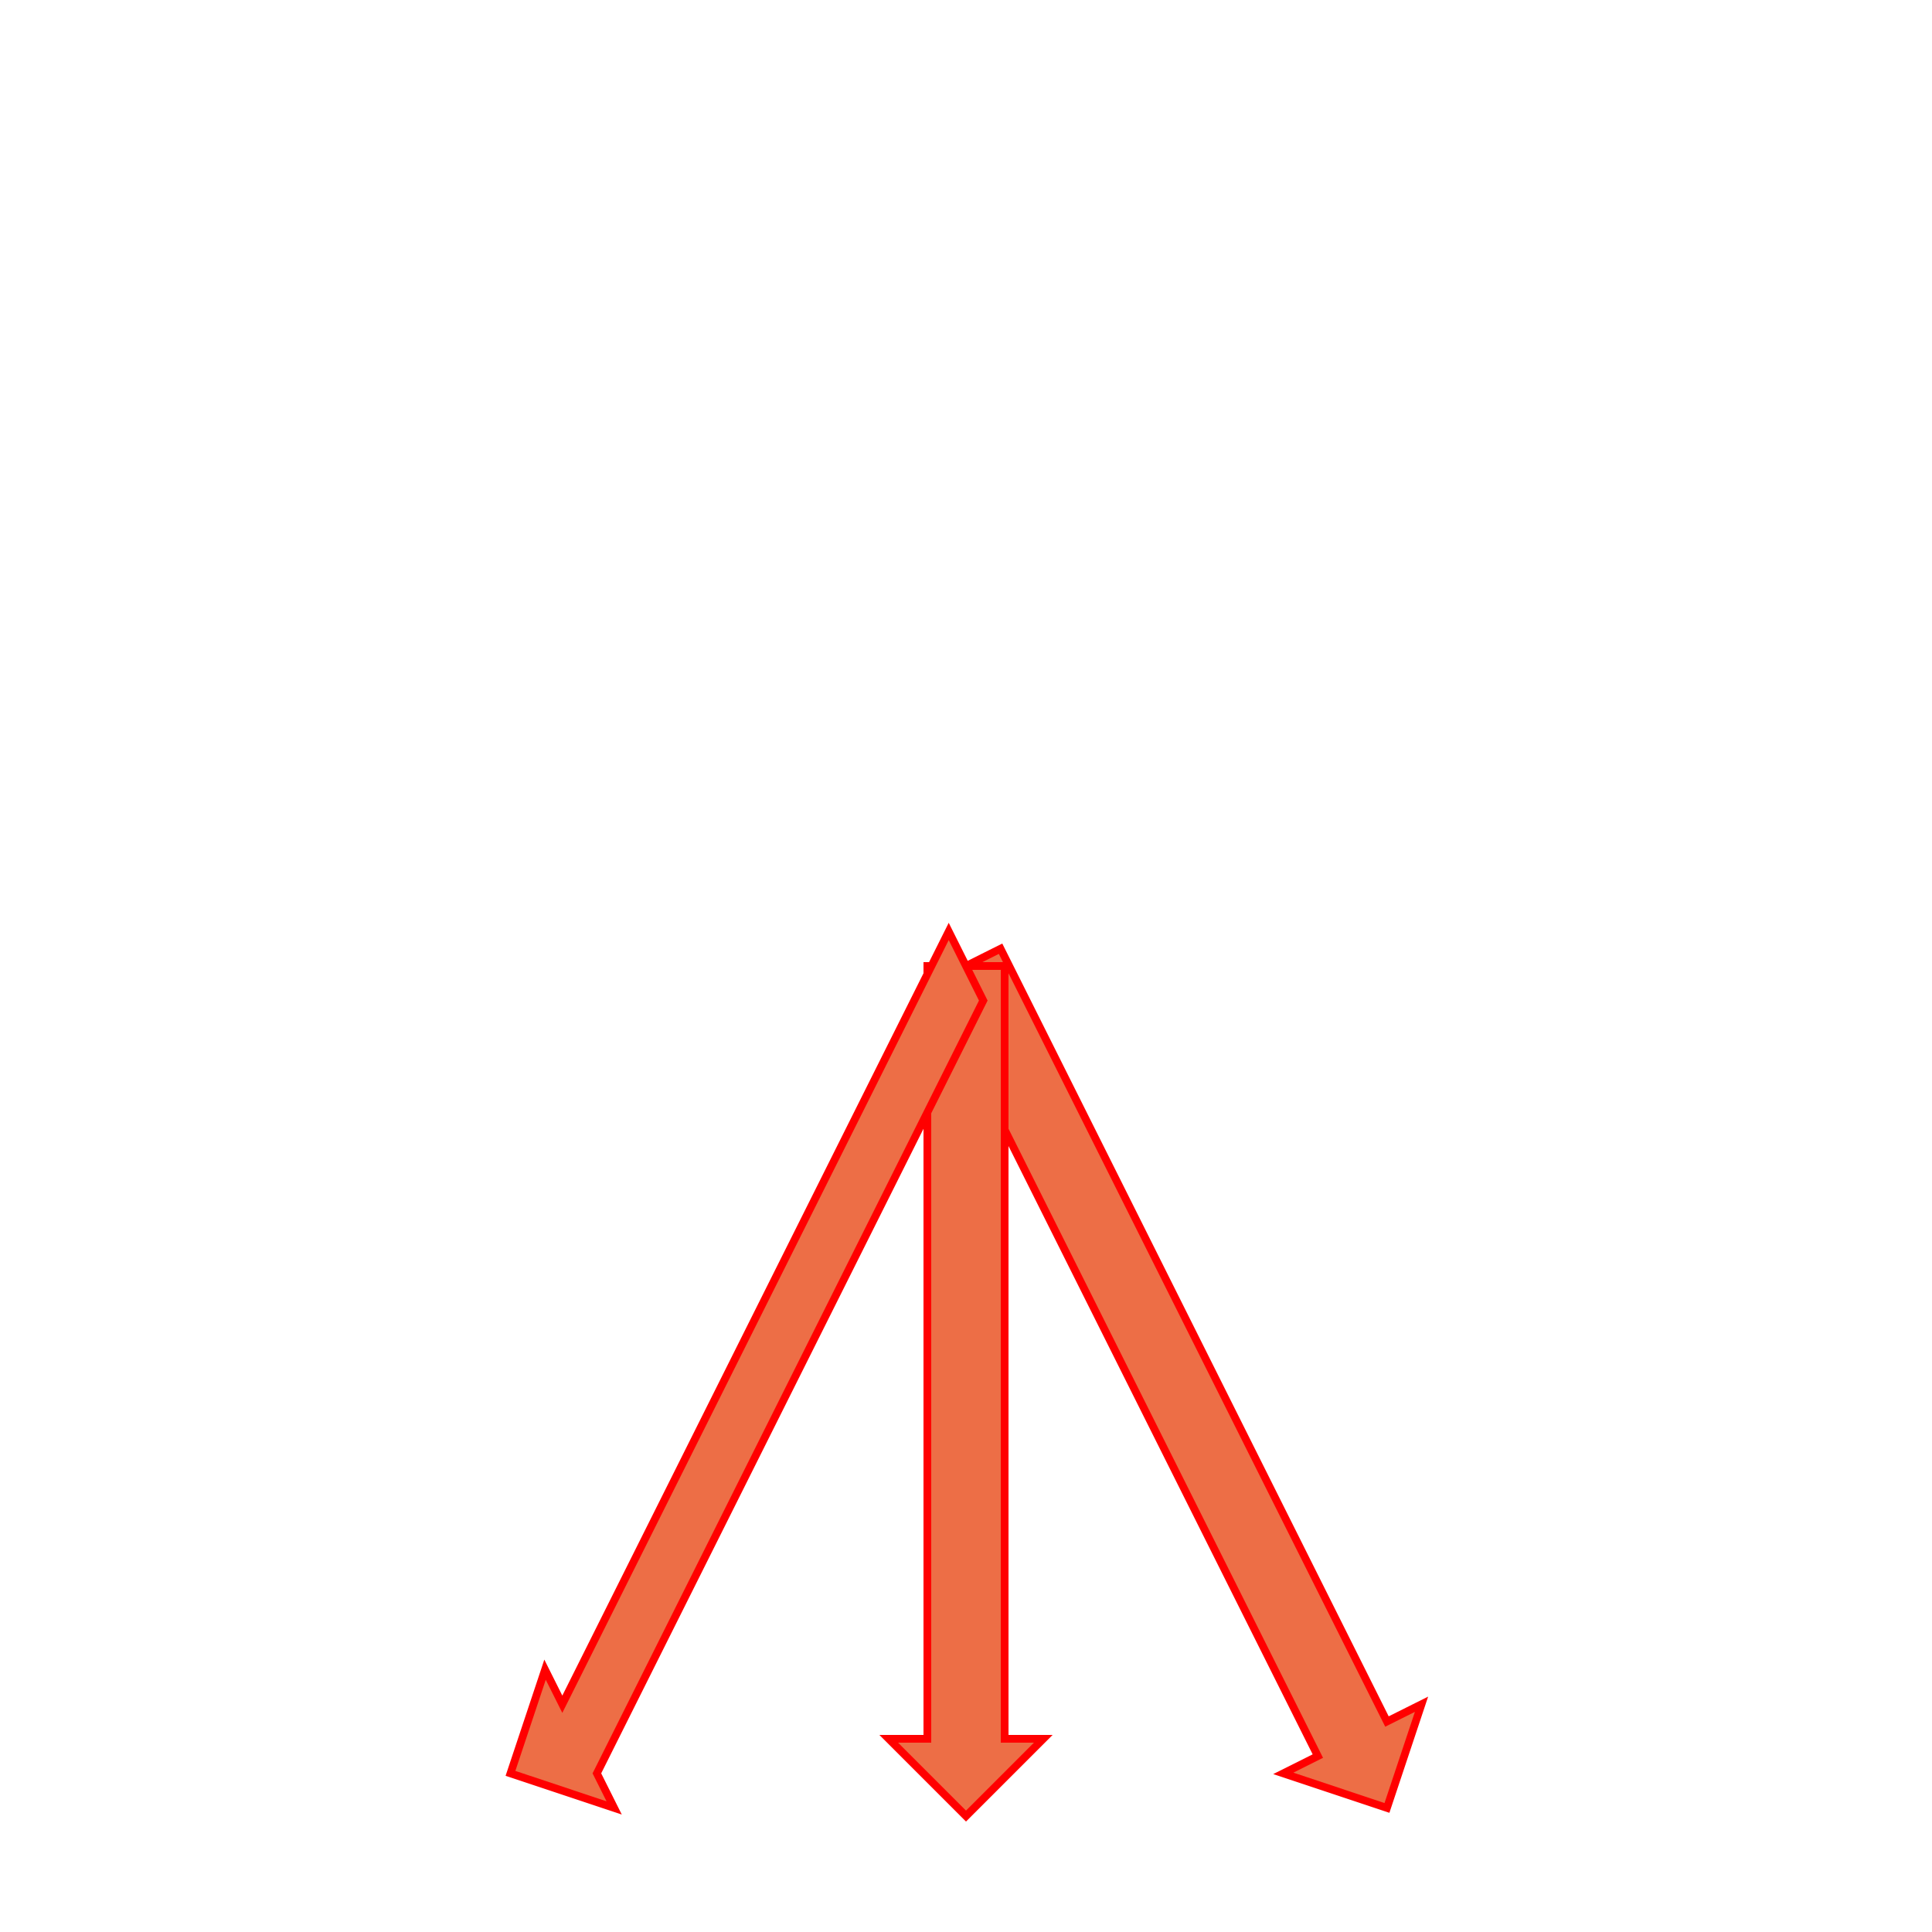
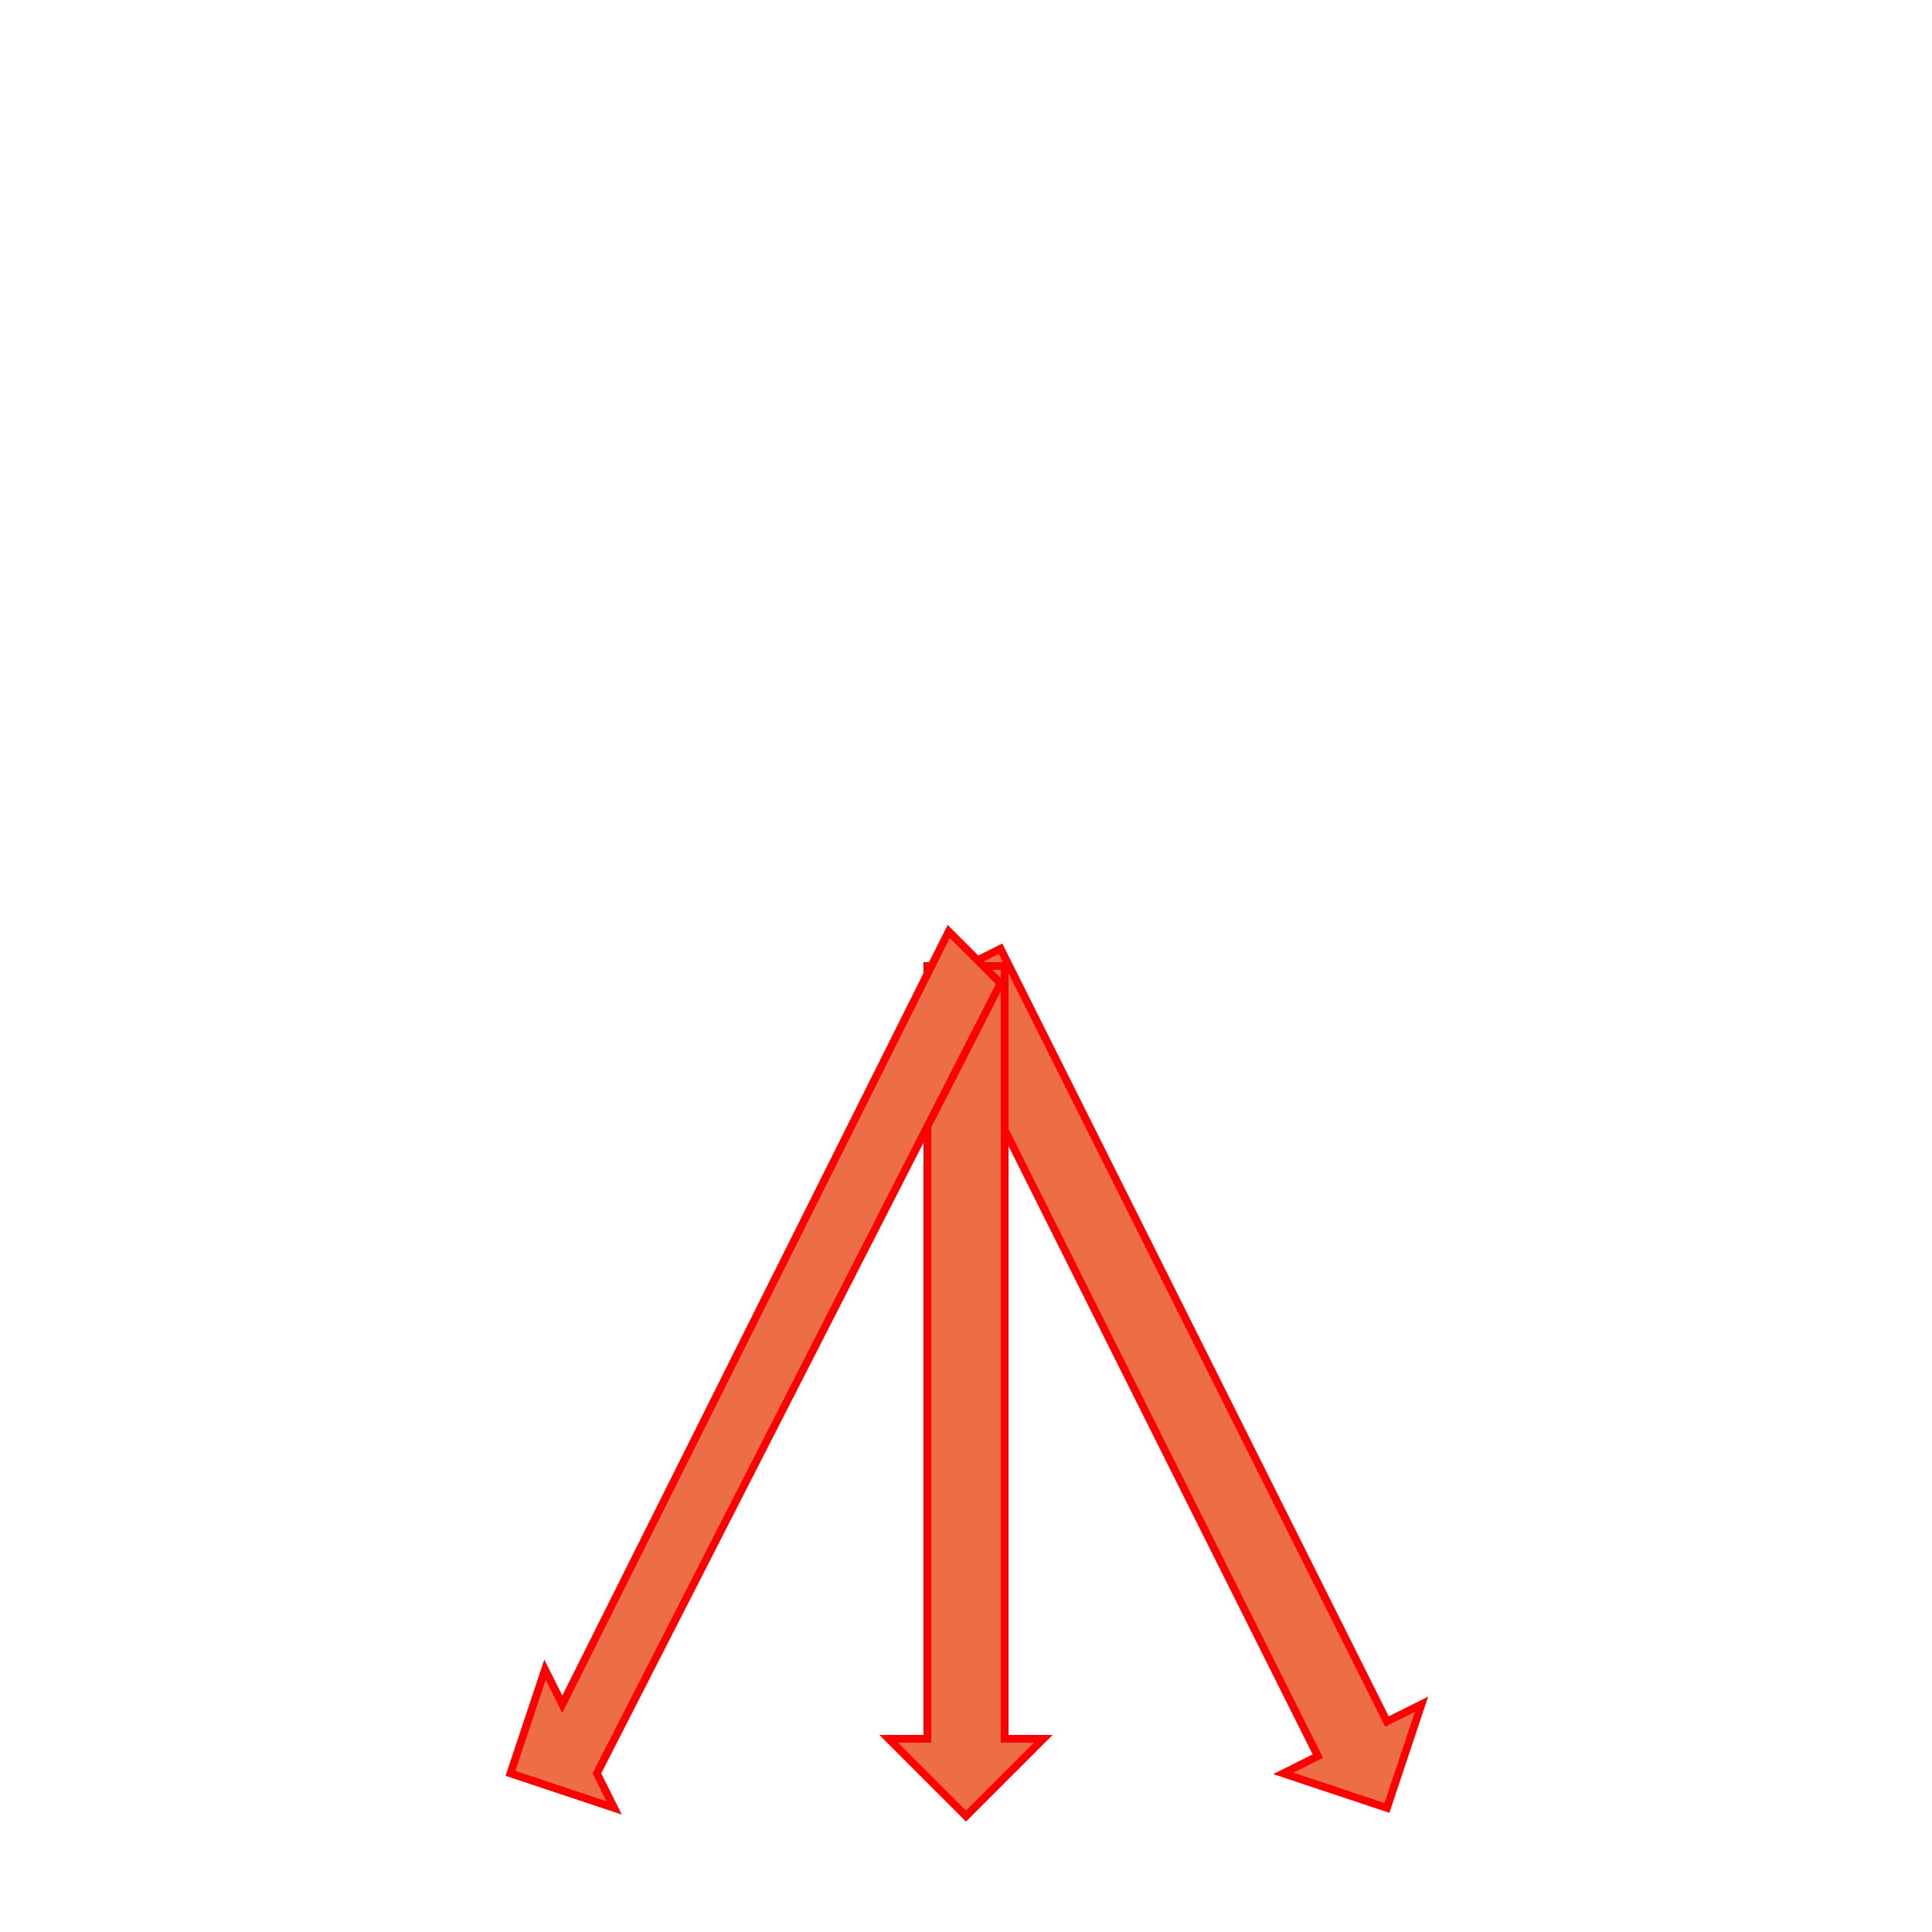
<svg xmlns="http://www.w3.org/2000/svg" xmlns:xlink="http://www.w3.org/1999/xlink" version="1.1" width="500" height="500">
  <defs>
    <polygon id="s1" points="             241.056,254.472             341.056,454.472             332.111,458.944             358.944,467.889             367.889,441.056             358.944,445.528             258.944,245.528             " />
    <polygon id="s2" points="             240.0,250.0             240.0,450.0             230.0,450.0             250,470             270.0,450.0             260.0,450.0             260.0,250.0             " />
-     <polygon id="s3" points="             245.528,241.056             145.528,441.056             141.056,432.111             132.111,458.944             158.944,467.889             154.472,458.944             254.472,258.944             " />
+     <polygon id="s3" points="             245.528,241.056             145.528,441.056             141.056,432.111             132.111,458.944             158.944,467.889             154.472,458.944             258.944,254.472             " />
  </defs>
  <use xlink:href="#s1" fill="#ED6E46" stroke-width="2" stroke="red" />
  <use xlink:href="#s2" fill="#ED6E46" stroke-width="2" stroke="red" />
  <use xlink:href="#s3" fill="#ED6E46" stroke-width="2" stroke="red" />
</svg>
